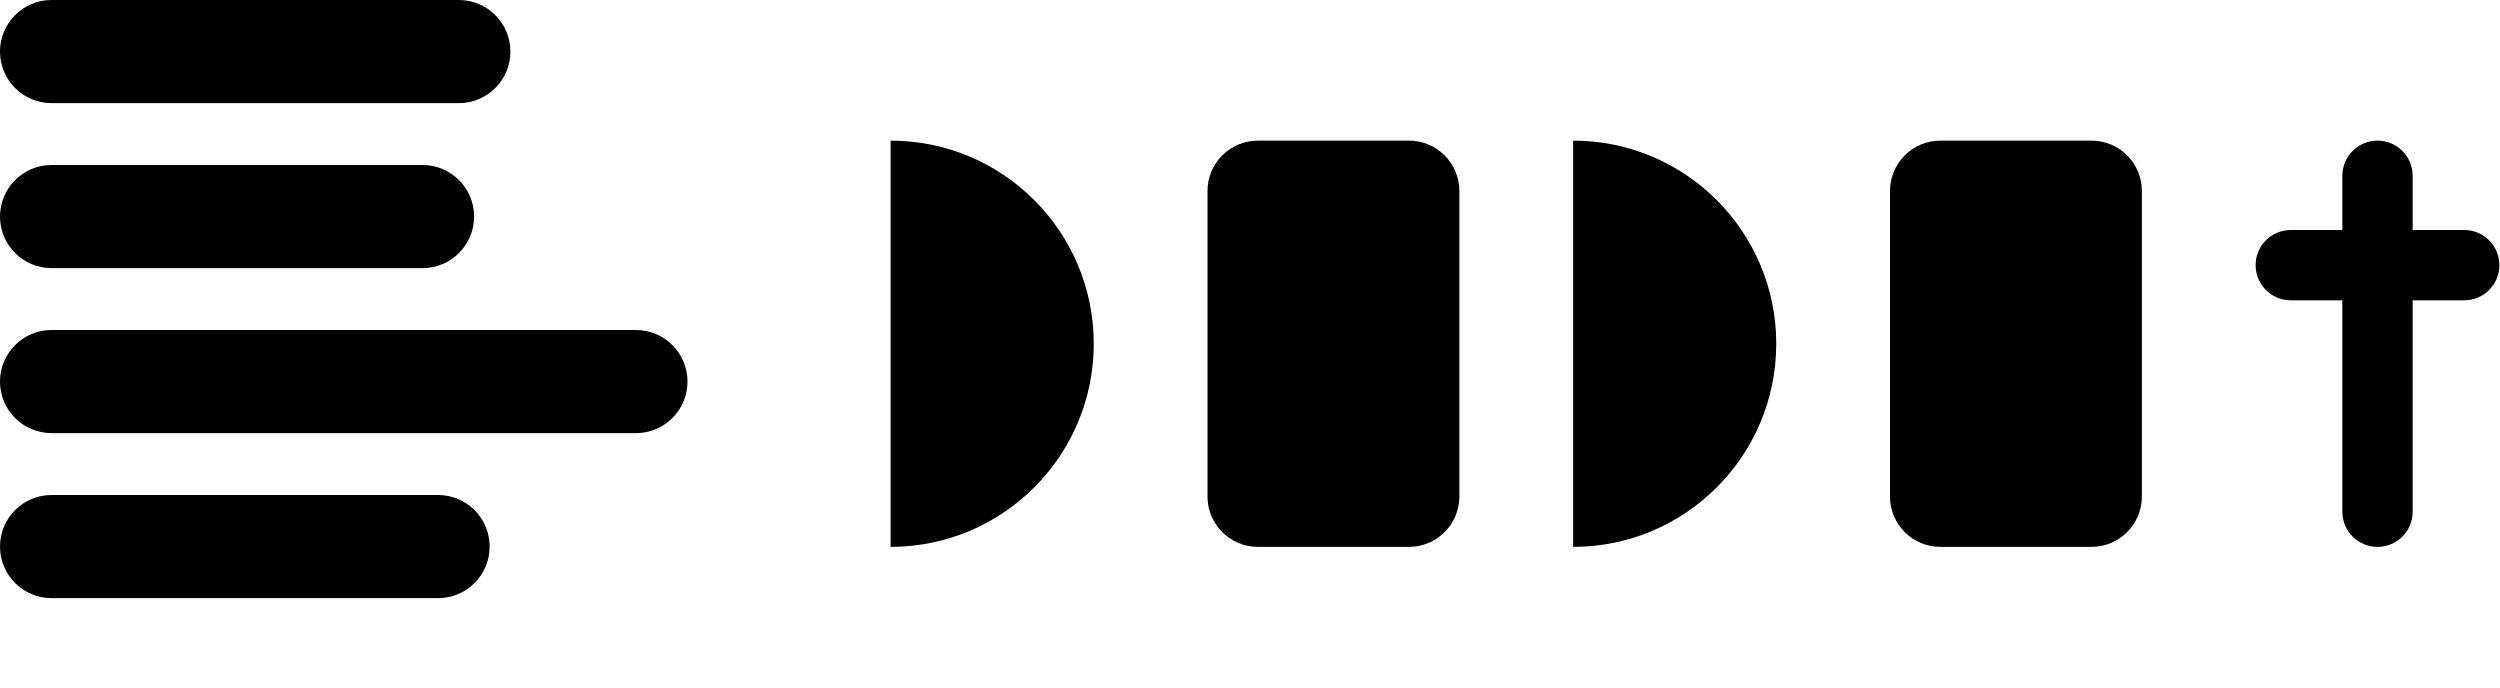
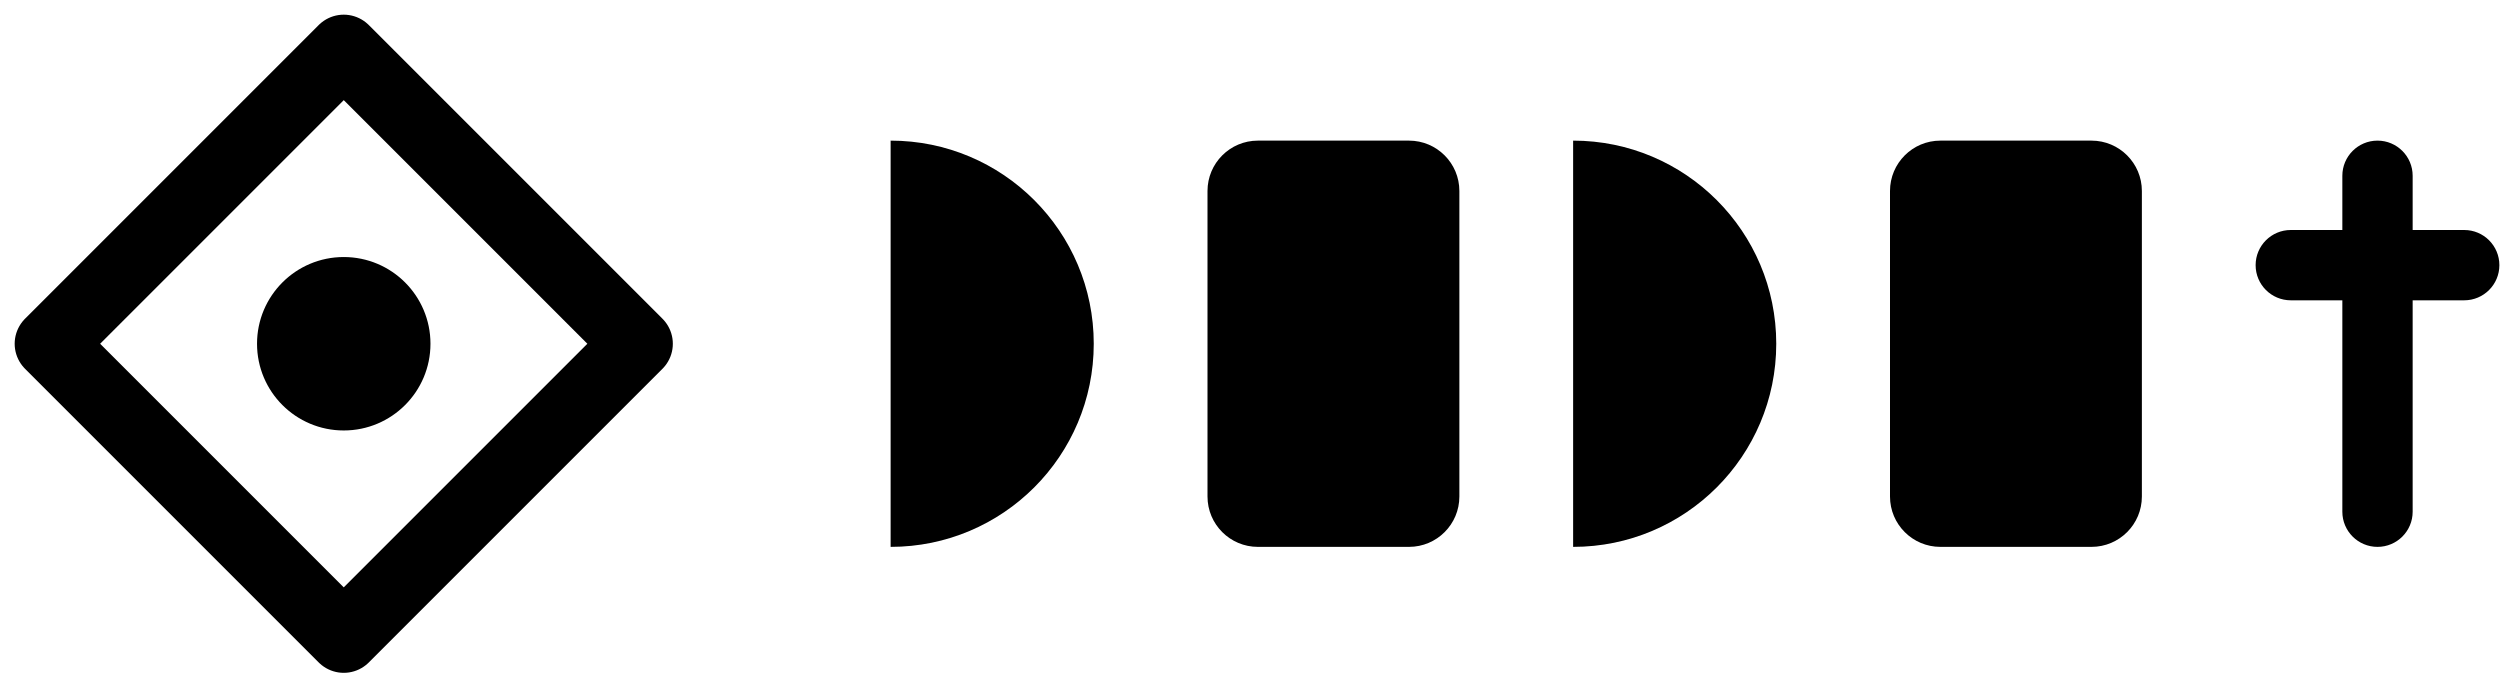
<svg xmlns="http://www.w3.org/2000/svg" viewBox="0 0 320 88" fill="#000">
-   <rect x="0" y="0" width="65.332" height="13.2" rx="6.6" />
-   <rect x="0" y="21.12" width="60.686" height="13.2" rx="6.6" />
-   <rect x="0" y="42.24" width="88" height="13.2" rx="6.6" />
-   <rect x="0" y="63.36" width="62.674" height="13.2" rx="6.6" />
+   <polygon points="44,6.409 81.591,44 44,81.591 6.409,44" fill="none" stroke="#000" stroke-width="9.063" stroke-linejoin="round" />
+   <circle cx="44" cy="44" r="11.1" />
  <g transform="translate(114, 18)">
    <path d="M 0 0 a 26 26 0 0 1 0 52 Z" />
    <rect x="40.56" y="0" width="32.24" height="52" rx="6.448" />
    <path d="M 87.36 0 a 26 26 0 0 1 0 52 Z" />
    <rect x="127.92" y="0" width="32.24" height="52" rx="6.448" />
    <rect x="185.82" y="0" width="9" height="52" rx="4.5" />
    <rect x="174.72" y="11.44" width="31.2" height="9" rx="4.5" />
  </g>
</svg>
